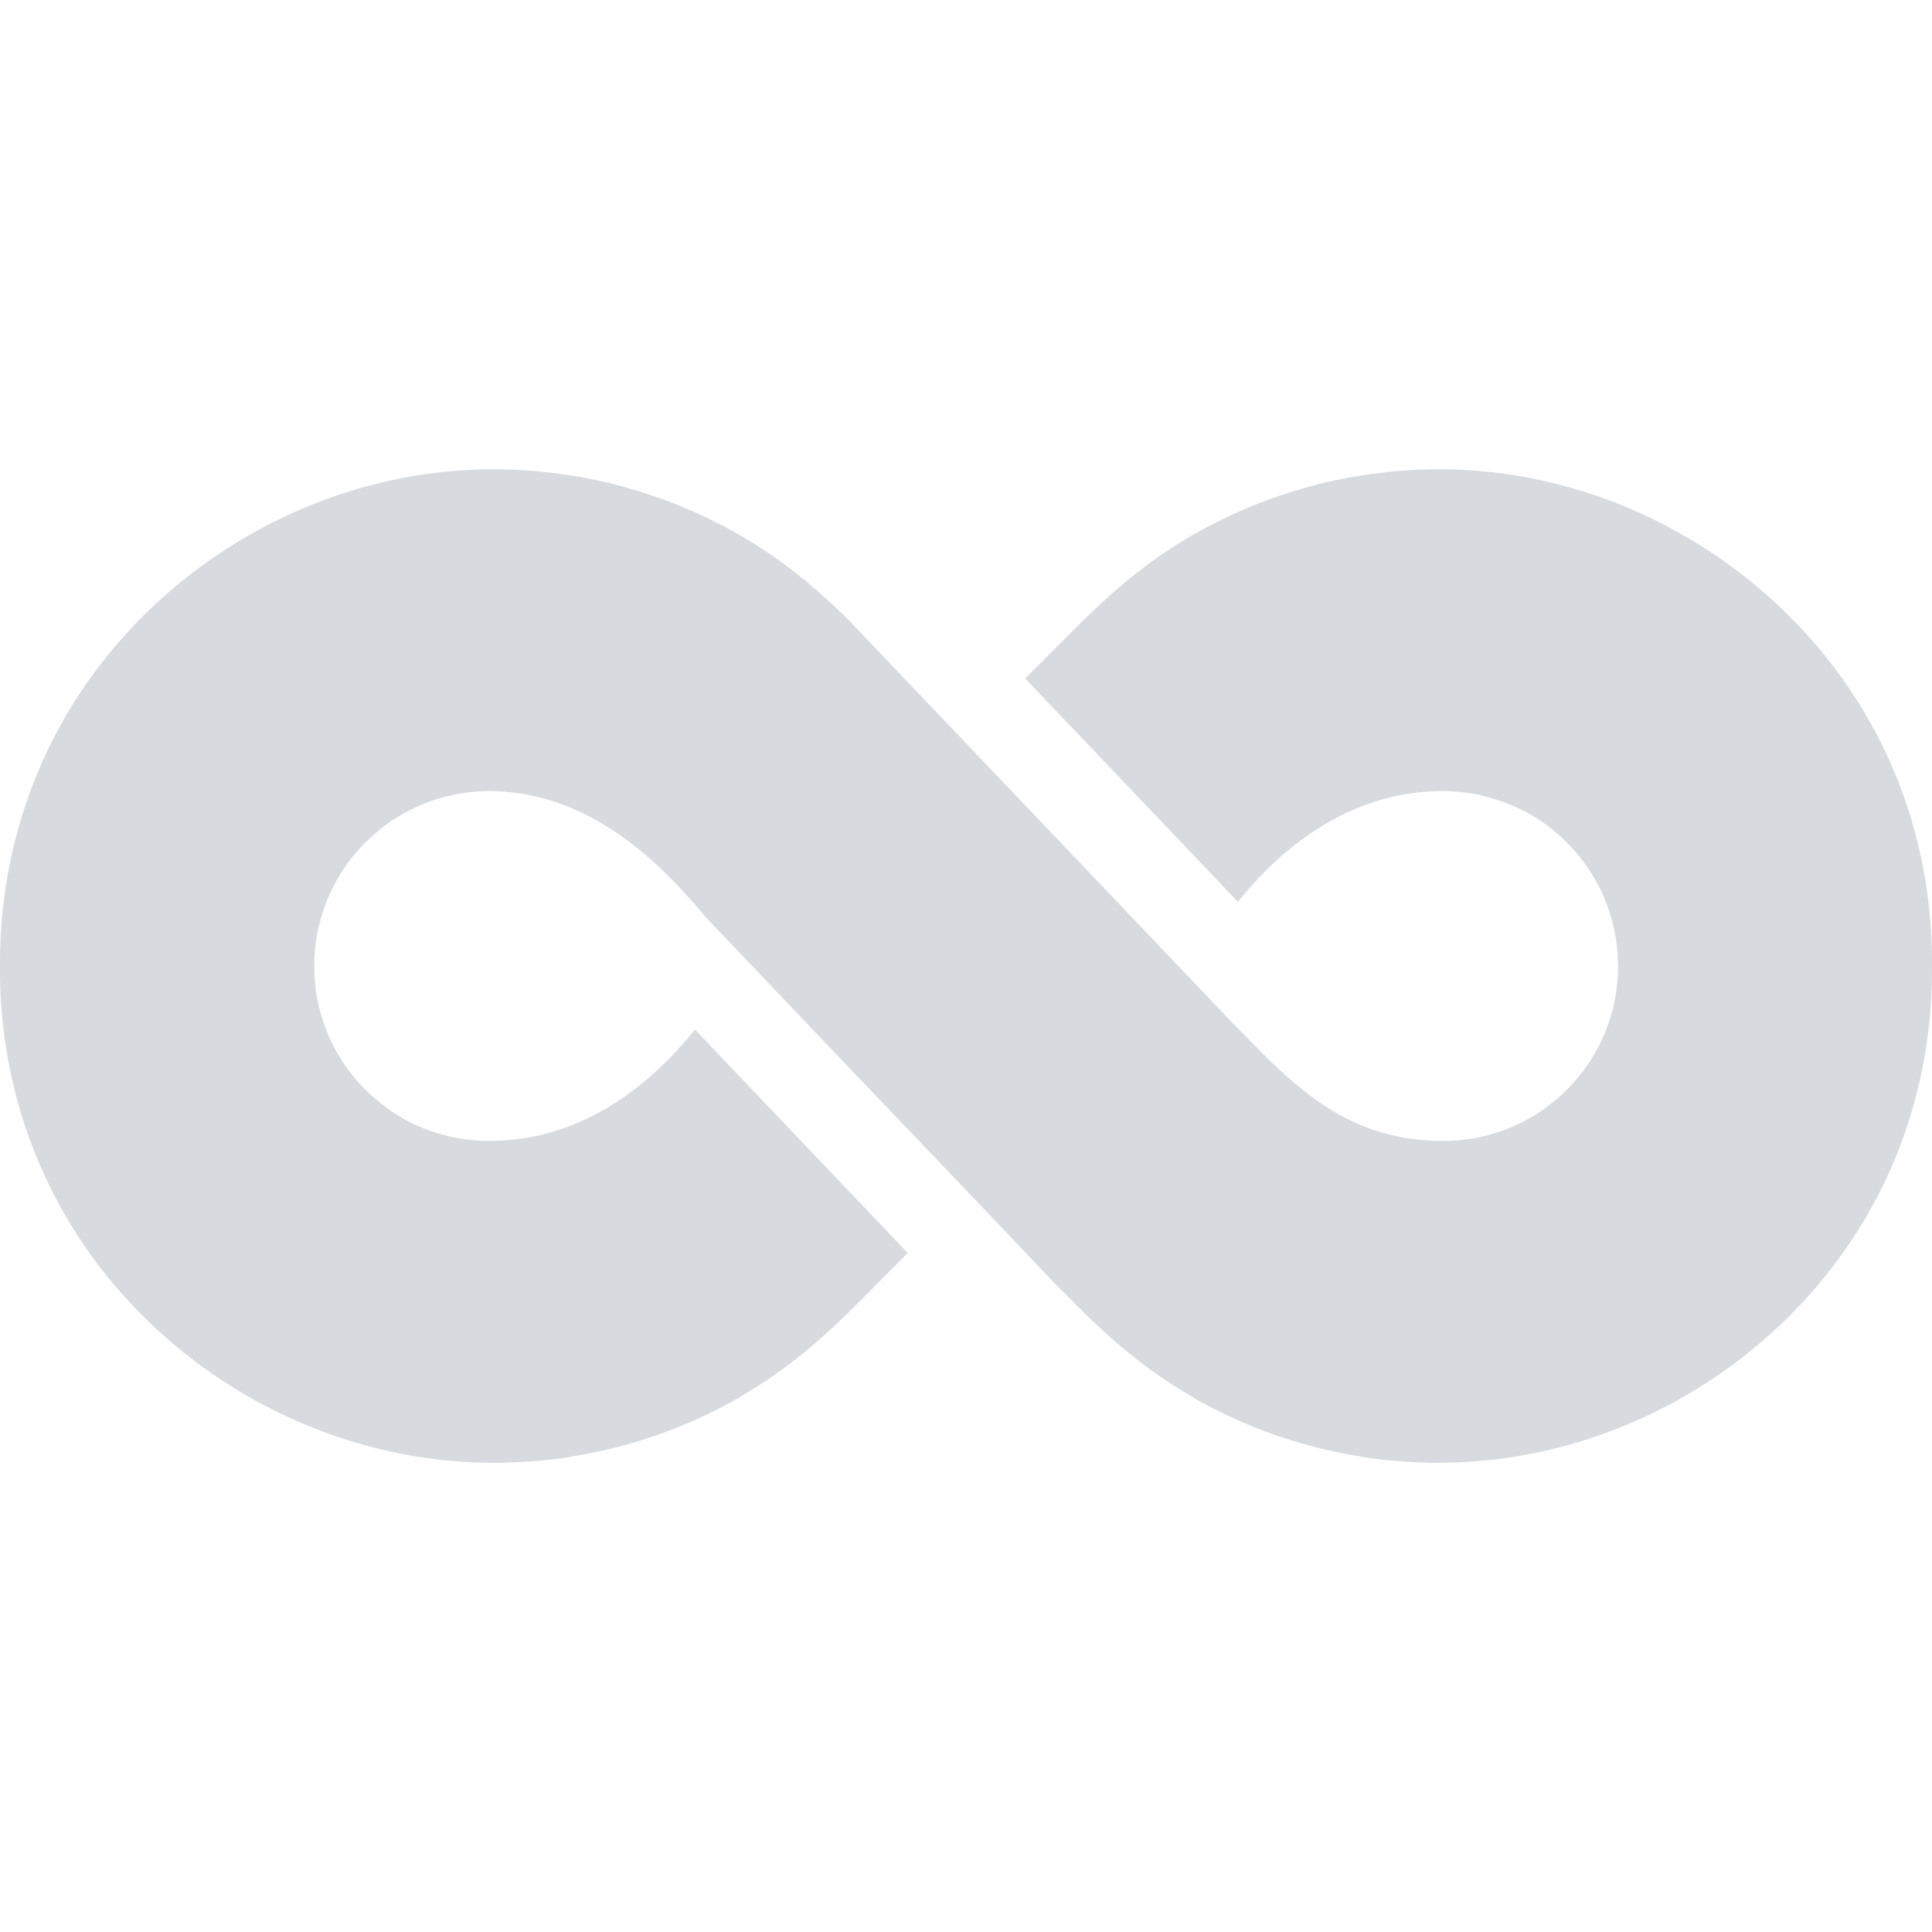
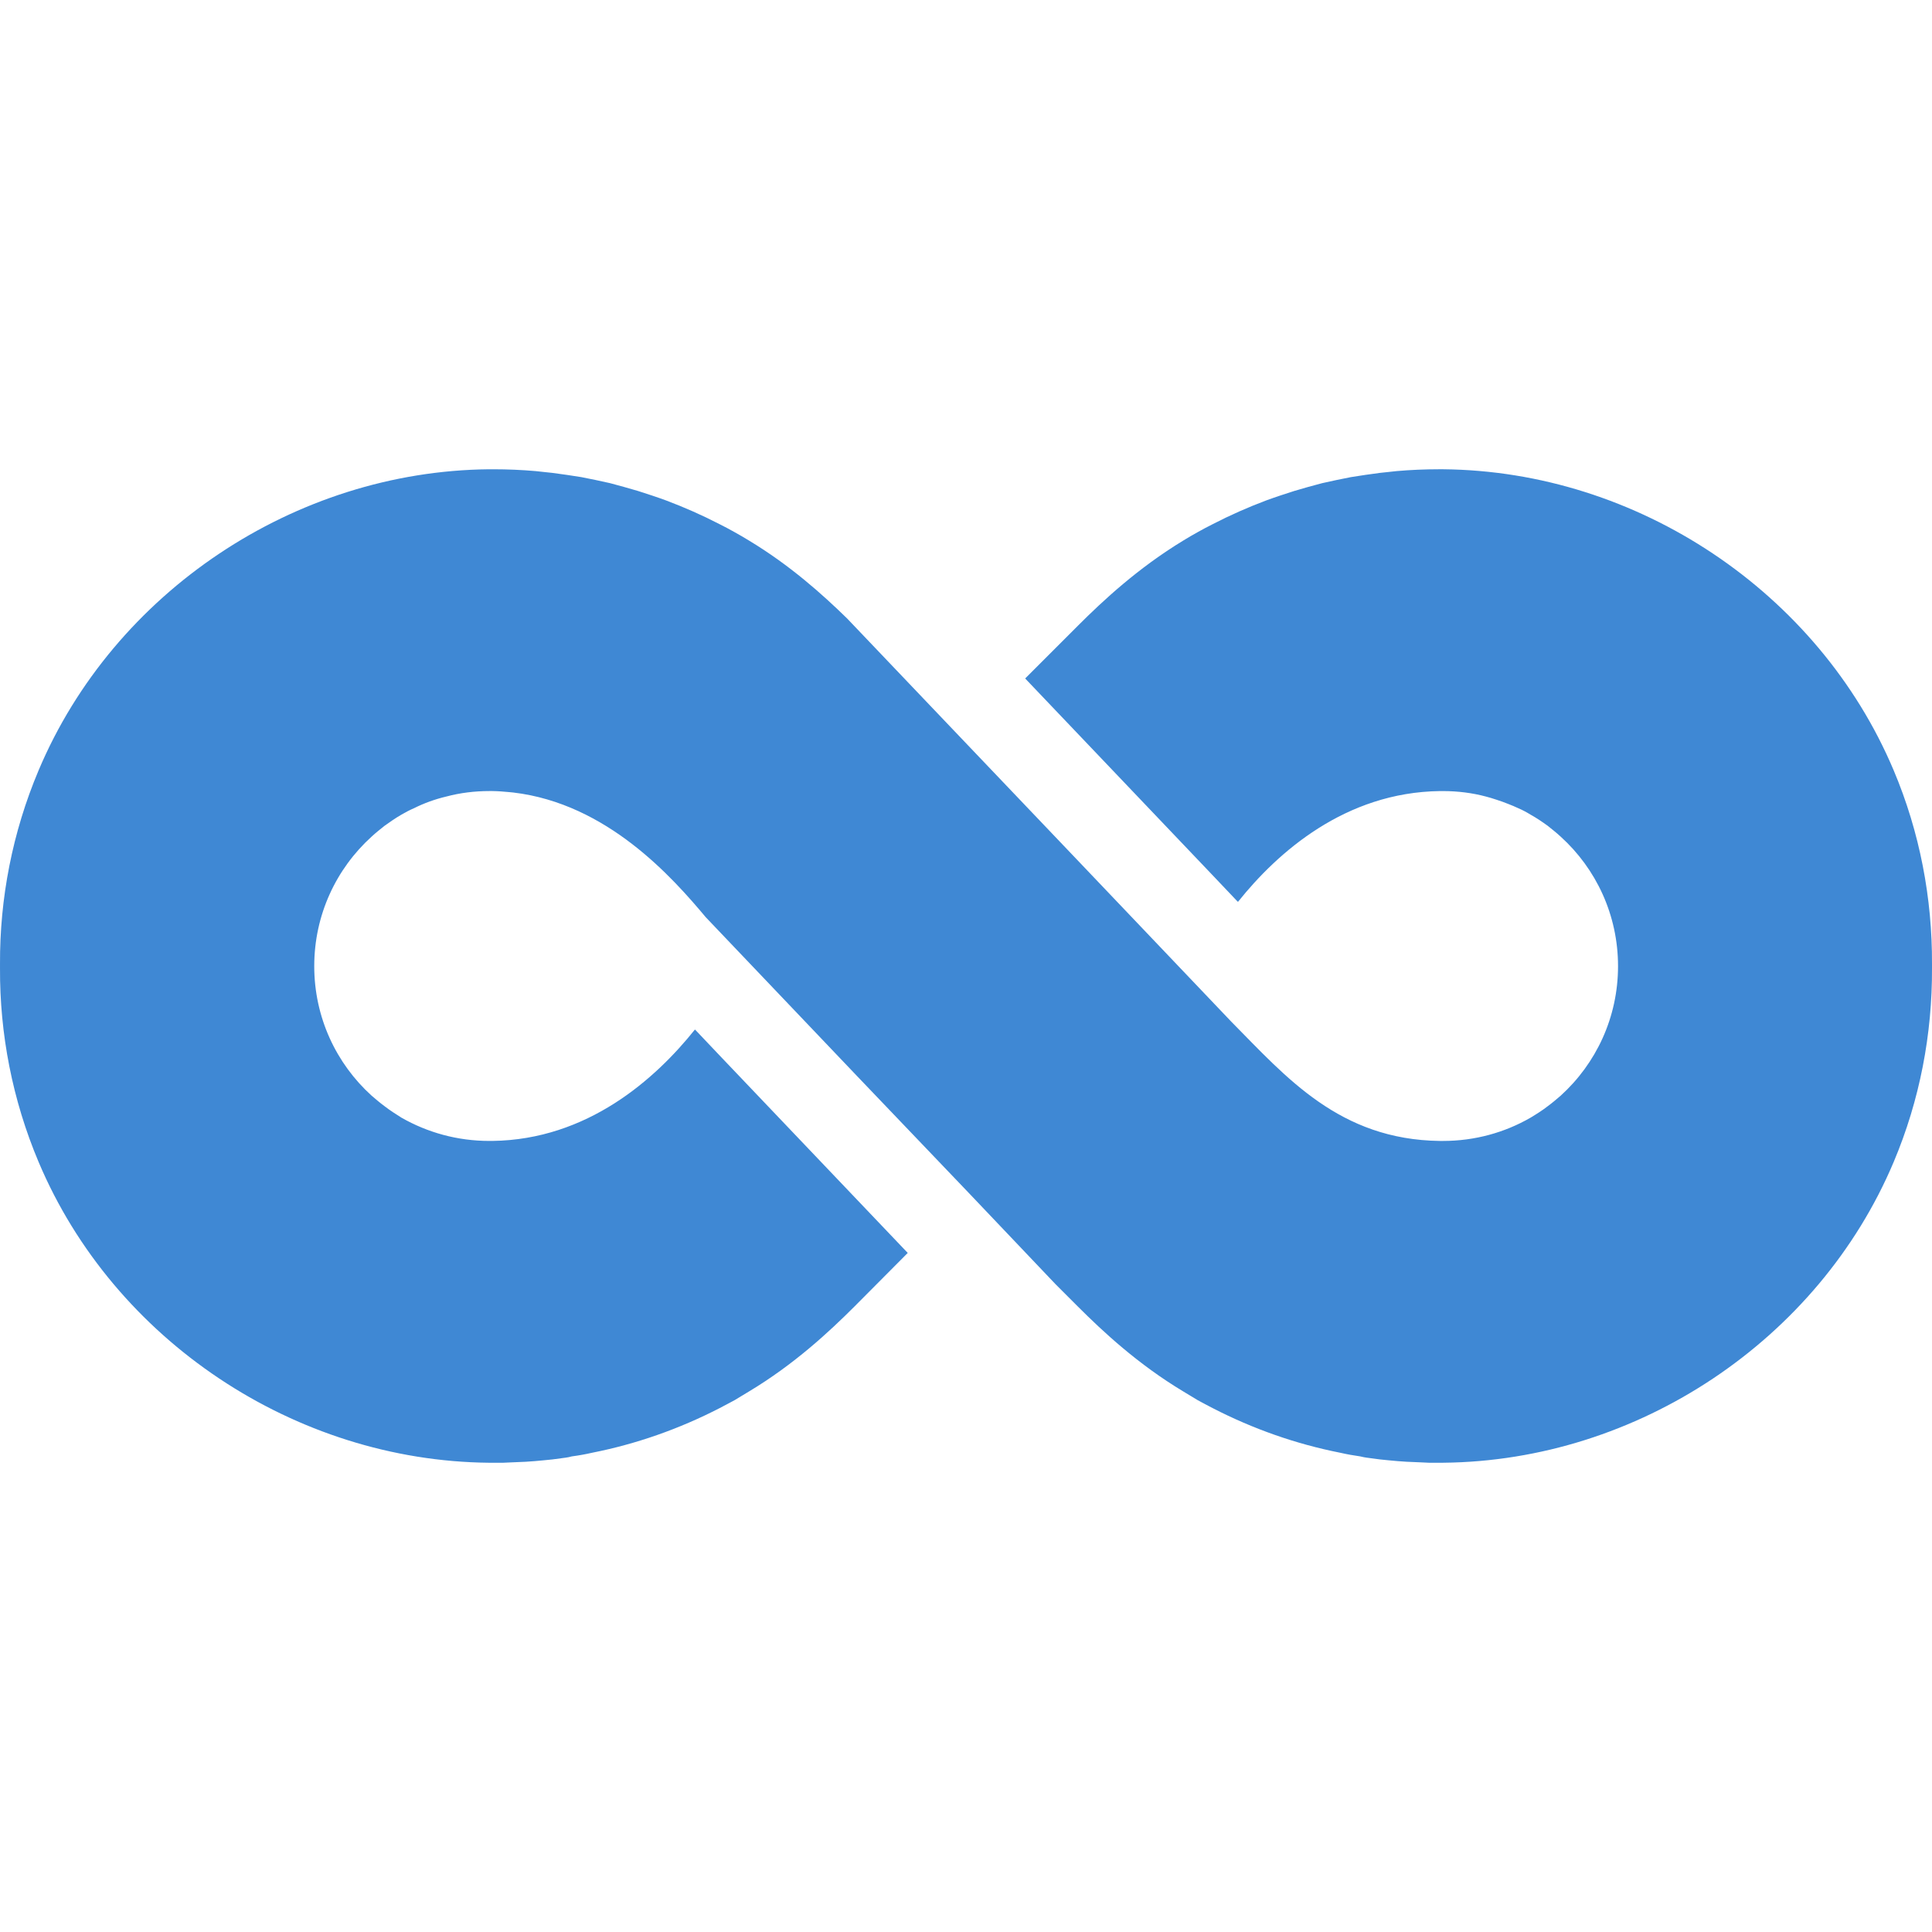
<svg xmlns="http://www.w3.org/2000/svg" version="1.1" id="_x31_0" x="0px" y="0px" viewBox="0 0 512 512" style="width: 256px; height: 256px; opacity: 1;" xml:space="preserve">
  <style type="text/css">
- 	.st0{fill:#d7dade;}
+ 	.st0{fill:#3f88d4;}
</style>
  <g>
    <path class="st0" d="M501.834,204.122c-19.918-47.203-67.918-79.281-119.358-79.762h-1.199c-3.68,0-7.442,0.16-11.121,0.481   c-0.719,0.078-1.52,0.16-2.238,0.242c-0.723,0.078-1.442,0.157-2.238,0.238c-2.562,0.321-5.121,0.719-7.68,1.122   c-2.562,0.476-5.042,1.038-7.602,1.598c-2.48,0.64-5.038,1.363-7.441,2.082c-2.481,0.797-4.957,1.598-7.359,2.481   c-4.879,1.839-9.598,3.918-14.238,6.316c-1.282,0.641-2.641,1.363-3.922,2.082c-1.282,0.718-2.563,1.441-3.84,2.238   c-12,7.281-21.282,15.922-28,22.64l-13.918,13.922l49.671,52.141l6.602,6.957c0.004-0.004,0.008-0.012,0.016-0.015l0.109,0.117   c10.481-13.121,28.398-29.039,53.519-29.359h0.801c3.918,0,7.758,0.481,11.359,1.442c0.926,0.222,1.84,0.535,2.758,0.824   c1.113,0.351,2.191,0.738,3.238,1.168c0.891,0.363,1.794,0.699,2.645,1.125c1.118,0.481,2.16,1.039,3.199,1.68   c1.598,0.882,3.121,1.922,4.558,2.961c1.203,0.961,2.321,1.84,3.442,2.879c9.359,8.48,15.199,20.722,15.199,34.32   c0,13.602-5.84,25.839-15.199,34.32c-1.121,0.961-2.238,1.922-3.442,2.801c-1.438,1.121-2.961,2.078-4.558,3.039   c-6.801,3.922-14.722,6.16-23.199,6.16h-0.801c-26.64-0.321-40.722-16.879-55.281-31.598l-41.598-43.679l-29.441-30.883   l-30.801-32.32c-6.558-6.398-15.117-14.078-26-20.64c-1.281-0.798-2.558-1.52-3.84-2.238c-1.277-0.719-2.636-1.442-3.918-2.082   c-4.641-2.398-9.359-4.477-14.242-6.316c-2.398-0.883-4.878-1.684-7.359-2.481c-2.48-0.718-4.961-1.442-7.438-2.082   c-2.562-0.559-5.042-1.122-7.602-1.598c-2.562-0.402-5.121-0.801-7.679-1.122c-0.801-0.082-1.523-0.16-2.242-0.238   c-0.718-0.082-1.519-0.164-2.238-0.242c-3.679-0.321-7.441-0.481-11.121-0.481h-1.199c-51.441,0.481-99.441,32.558-119.358,79.762   c-6.962,16.48-10.321,33.999-10.238,51.358v1.122c-0.082,17.359,3.277,34.878,10.238,51.359   c19.918,47.198,67.918,79.198,119.358,79.679h3.762c1.199-0.082,2.398-0.082,3.598-0.16c3.199-0.078,6.321-0.398,9.442-0.719   c1.199-0.16,2.398-0.32,3.602-0.48c0.477-0.082,1.039-0.161,1.515-0.321c1.844-0.242,3.602-0.558,5.36-0.961   c11.762-2.32,23.125-6.32,33.843-11.84c1.282-0.718,2.641-1.359,3.918-2.078c1.282-0.801,2.559-1.524,3.84-2.321   c12-7.203,21.282-15.843,28-22.562l14.082-14.16L191.2,280.23l-6.918-7.293c-0.004,0.007-0.008,0.011-0.015,0.015l-0.11-0.113   c-10.477,13.121-28.477,29.198-53.679,29.519h-0.797c-8.485,0-16.402-2.238-23.282-6.16c-1.523-0.962-3.039-1.918-4.48-3.039   c-1.199-0.879-2.321-1.84-3.442-2.801c-9.359-8.481-15.199-20.718-15.199-34.32c0-13.598,5.84-25.84,15.199-34.32   c1.121-1.039,2.242-1.918,3.442-2.879c1.441-1.039,2.957-2.078,4.48-2.961c1.118-0.641,2.16-1.199,3.282-1.68   c2.718-1.359,5.598-2.398,8.637-3.117c3.601-0.961,7.441-1.442,11.363-1.442h0.797c1.5,0.019,2.961,0.133,4.41,0.274   c0.387,0.035,0.774,0.066,1.157,0.113c24.839,2.938,42.125,22.465,50.995,33.055l40.078,42.078l29.519,30.878l23.121,24.321   l5.84,5.839c6.718,6.719,16,15.359,28,22.562c1.277,0.797,2.558,1.52,3.84,2.321c1.281,0.718,2.562,1.359,3.922,2.078   c10.718,5.52,22.078,9.52,33.836,11.84c1.762,0.402,3.523,0.718,5.281,0.961c0.562,0.16,1.121,0.238,1.602,0.321   c1.199,0.16,2.398,0.32,3.602,0.48c3.117,0.321,6.238,0.641,9.438,0.719c1.199,0.078,2.398,0.078,3.519,0.16h3.84   c51.441-0.481,99.441-32.481,119.358-79.679c6.961-16.481,10.242-34,10.164-51.359v-1.122   C512.077,238.121,508.795,220.602,501.834,204.122z" />
  </g>
</svg>
